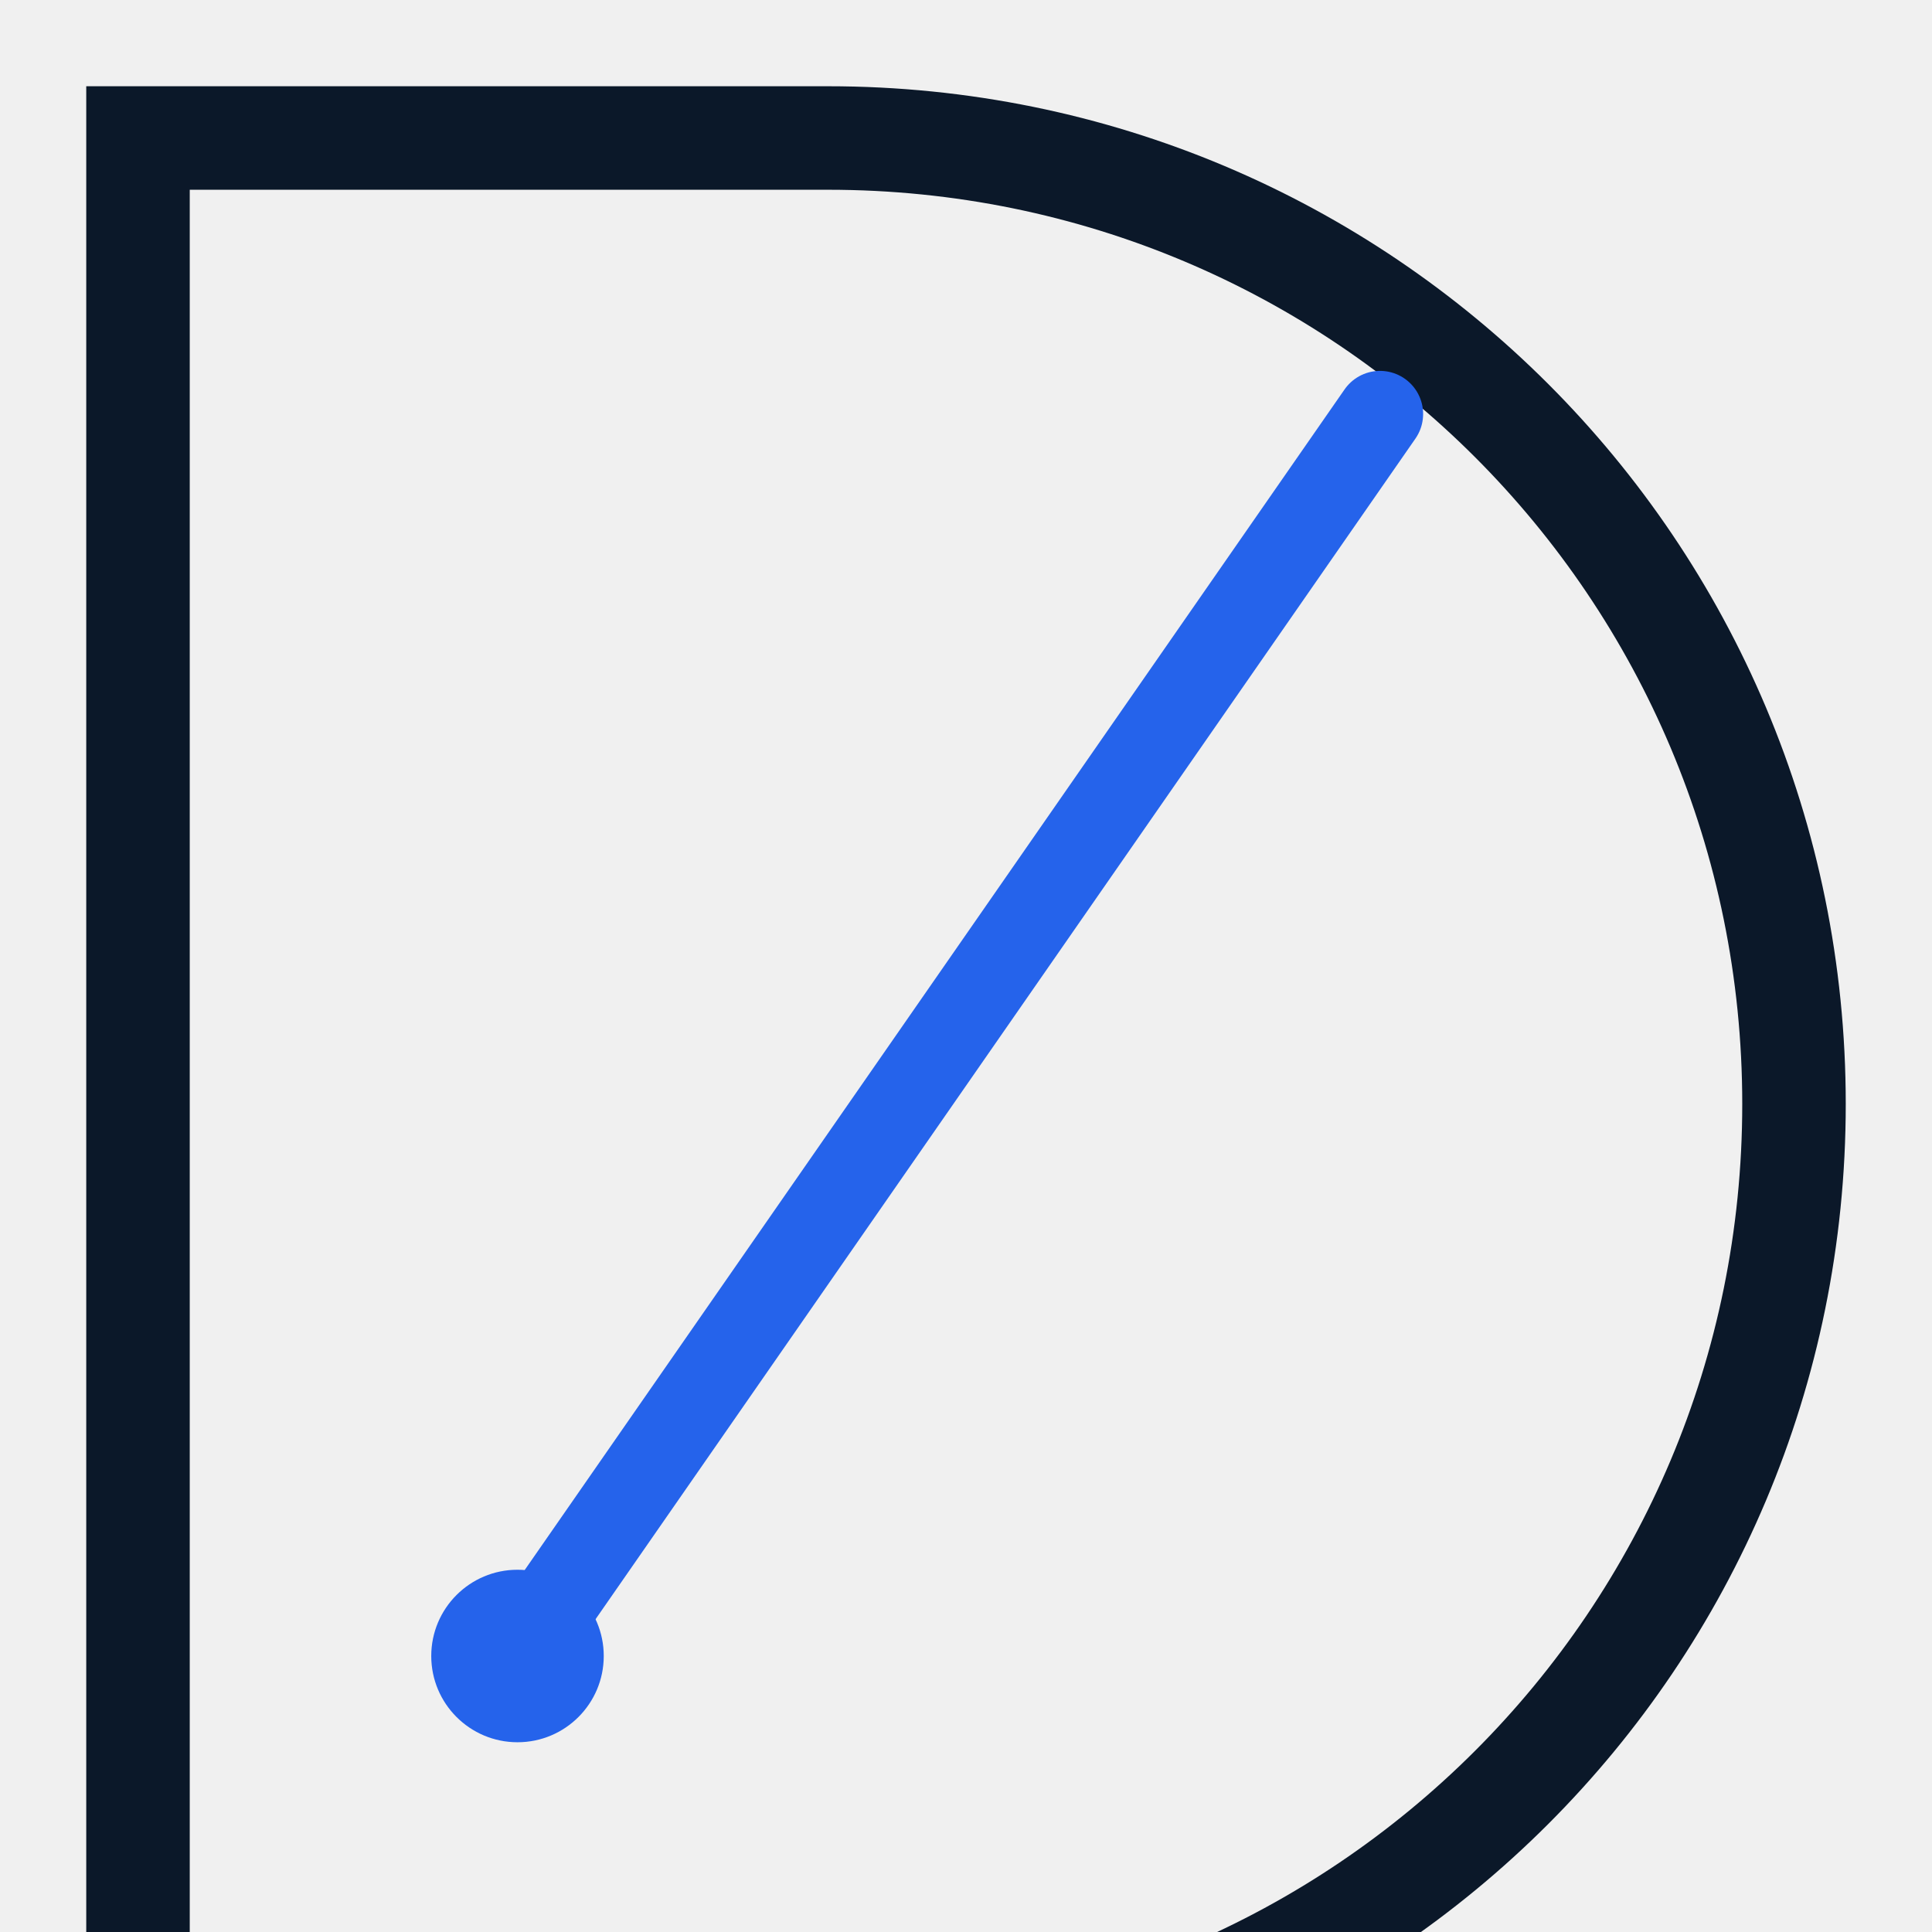
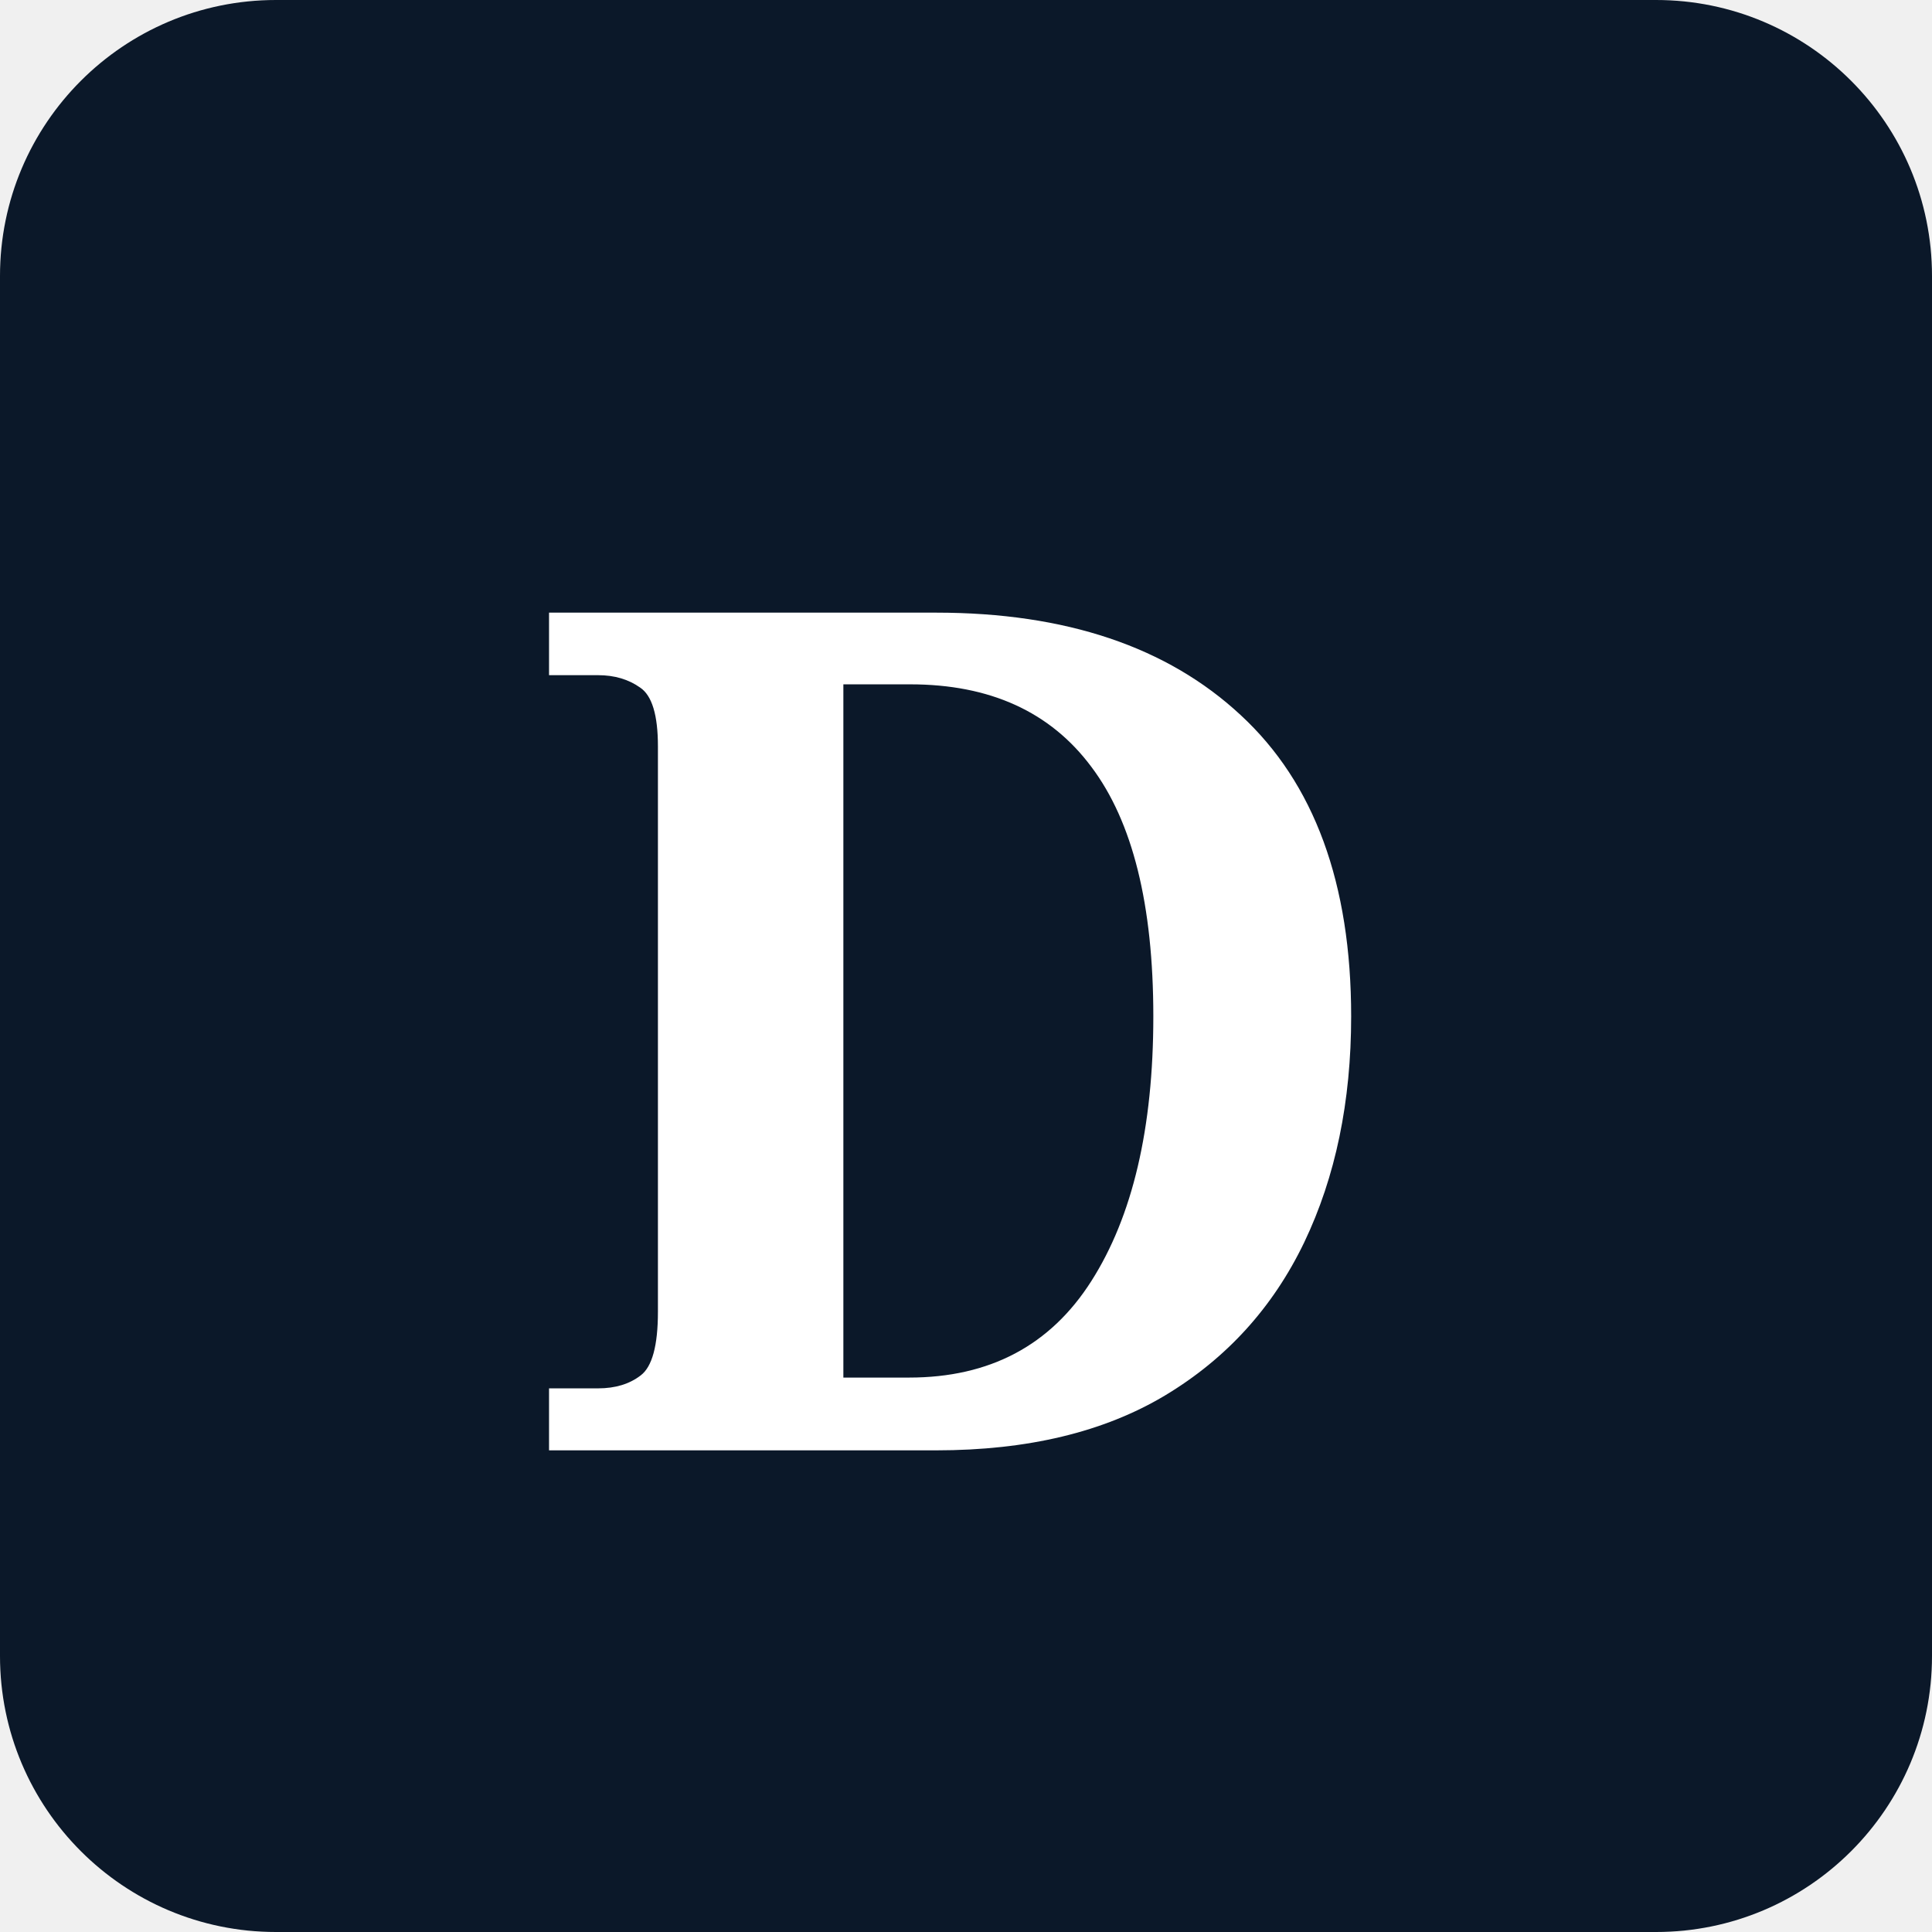
<svg xmlns="http://www.w3.org/2000/svg" viewBox="0 0 56 56" fill="none">
-   <path d="M4 4h20c15.5 0 28 12.5 28 28s-12.5 28-28 28H4V4z" fill="none" stroke="#0B1829" stroke-width="3" />
-   <line x1="15" y1="48" x2="40" y2="12" stroke="#2563EB" stroke-width="2.5" stroke-linecap="round" />
-   <circle cx="15" cy="48" r="2.5" fill="#2563EB" />
+   <rect width="56" height="56" rx="8" fill="#0B1829" />
+   <text x="50%" y="54%" dominant-baseline="middle" text-anchor="middle" font-family="'Cormorant Garamond', Georgia, serif" font-size="34" font-weight="700" letter-spacing="2" fill="#ffffff">D</text>
</svg>
